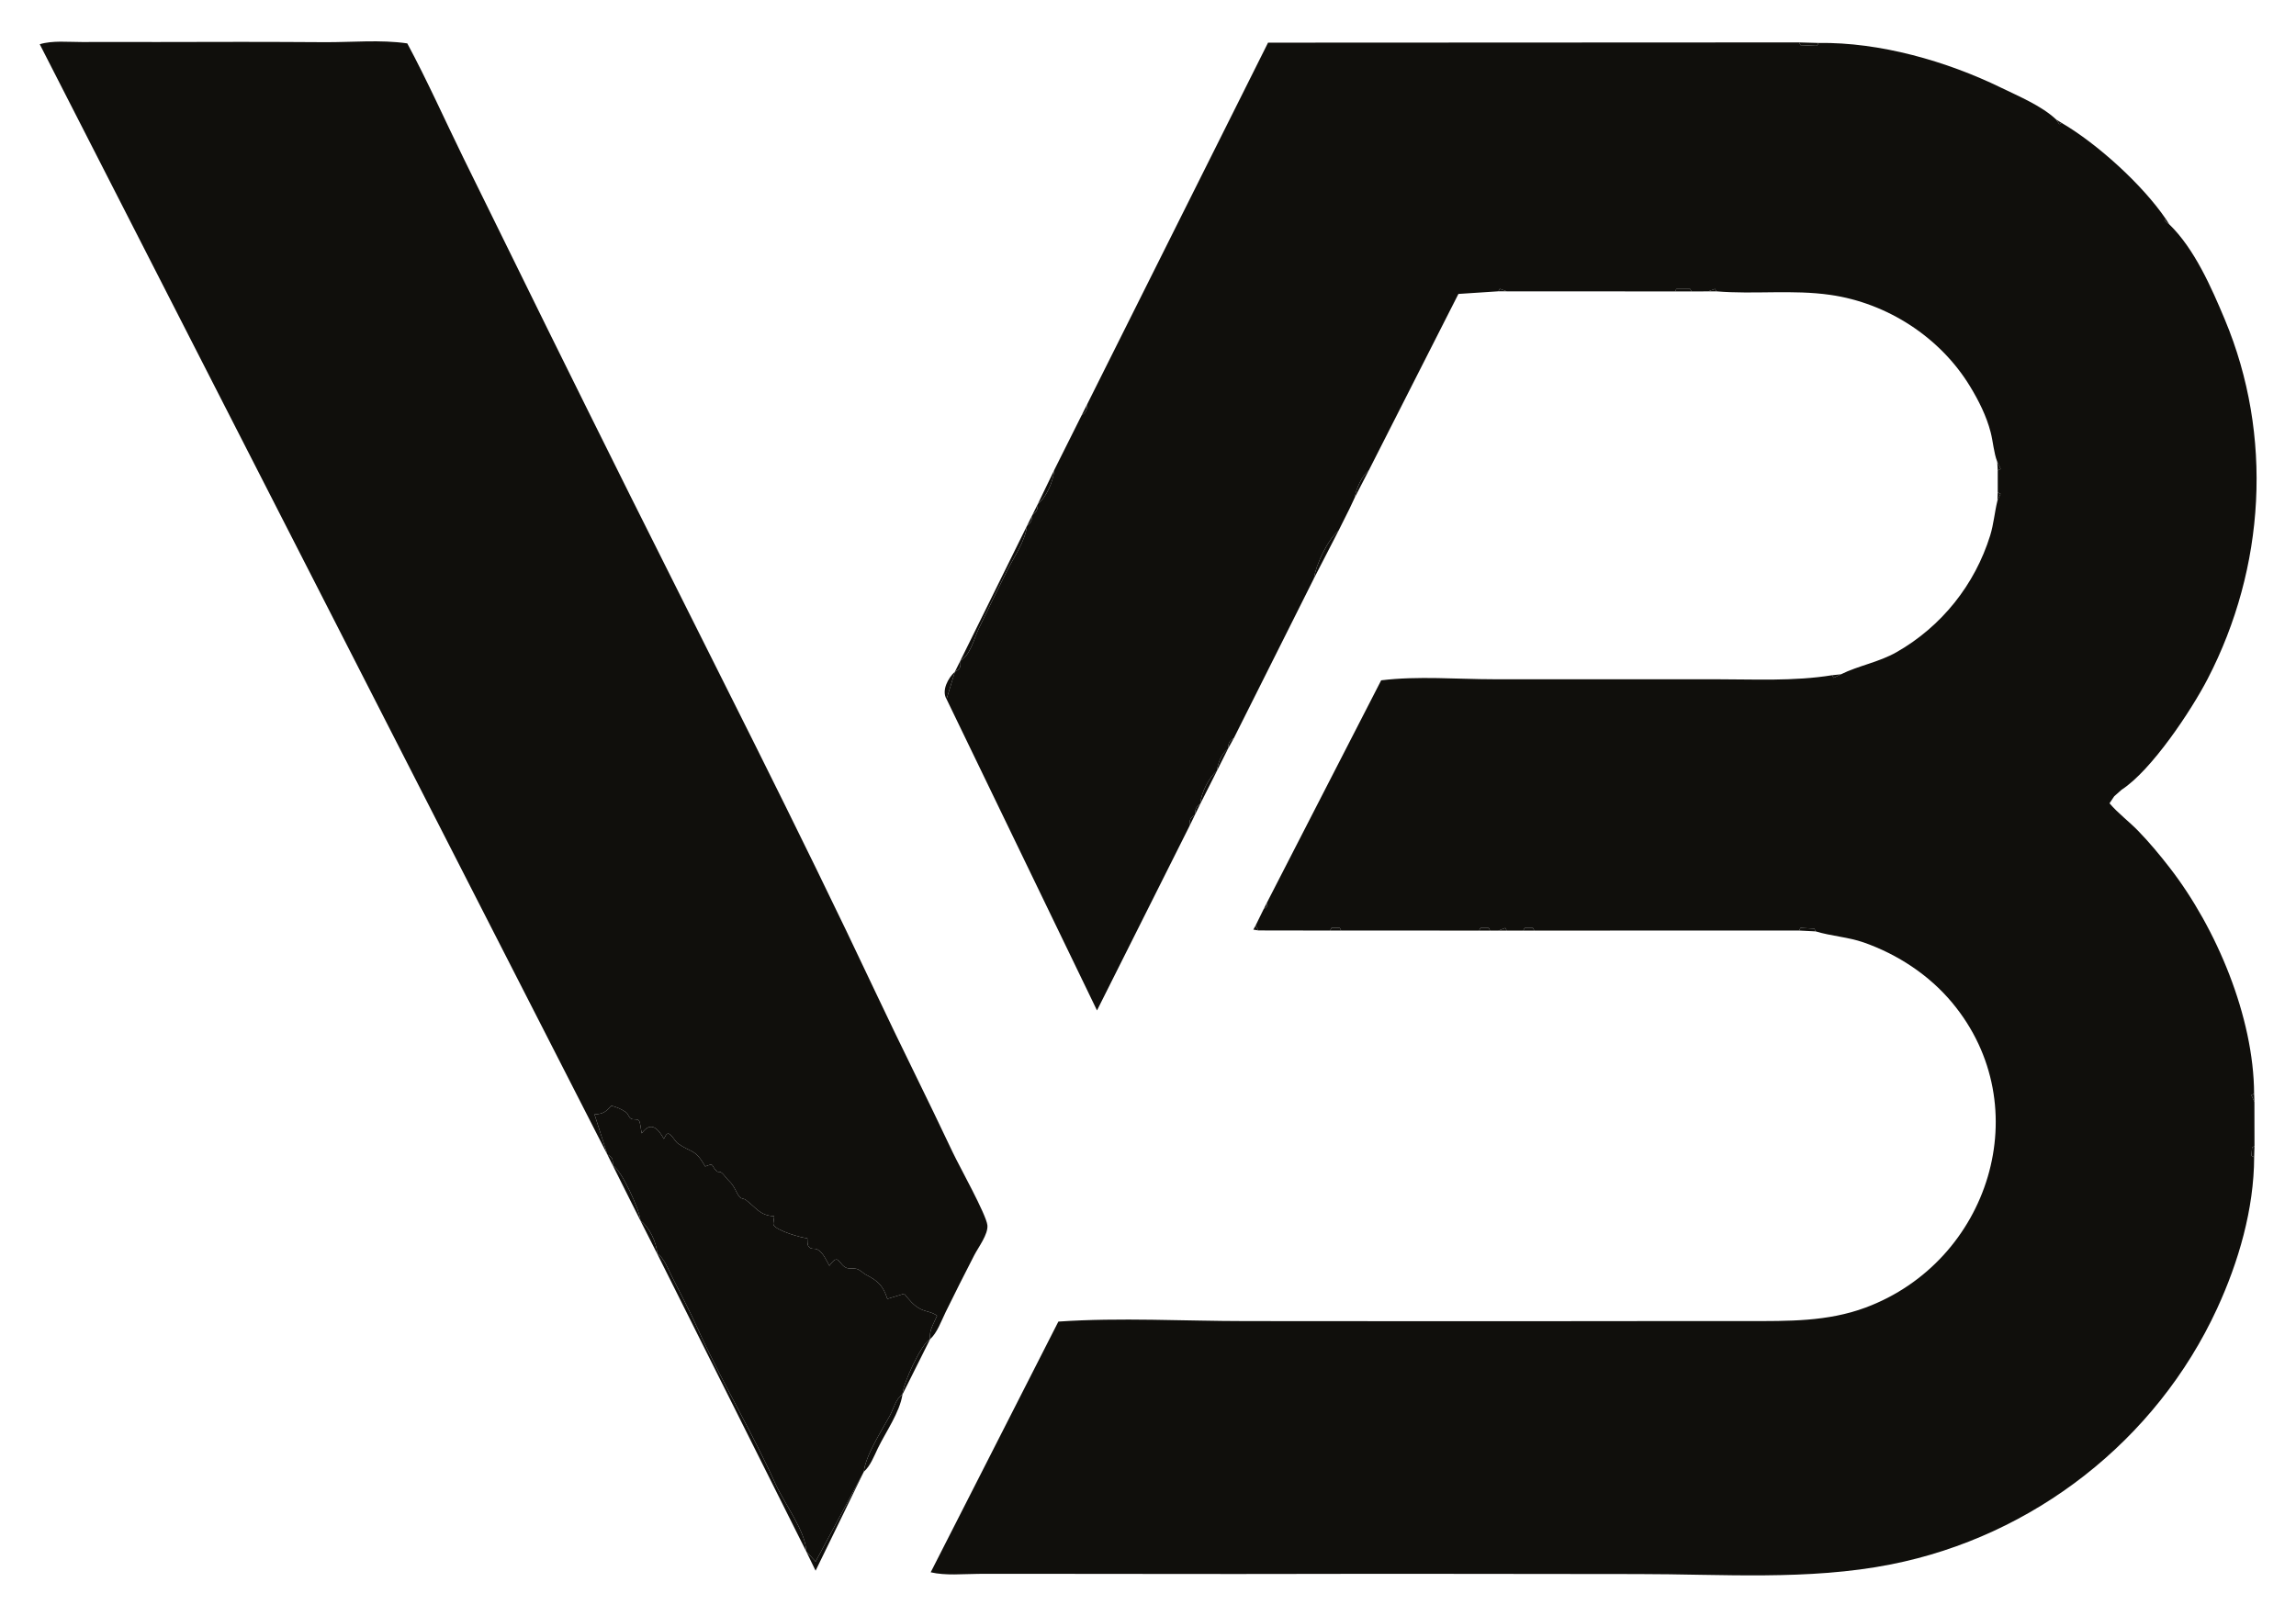
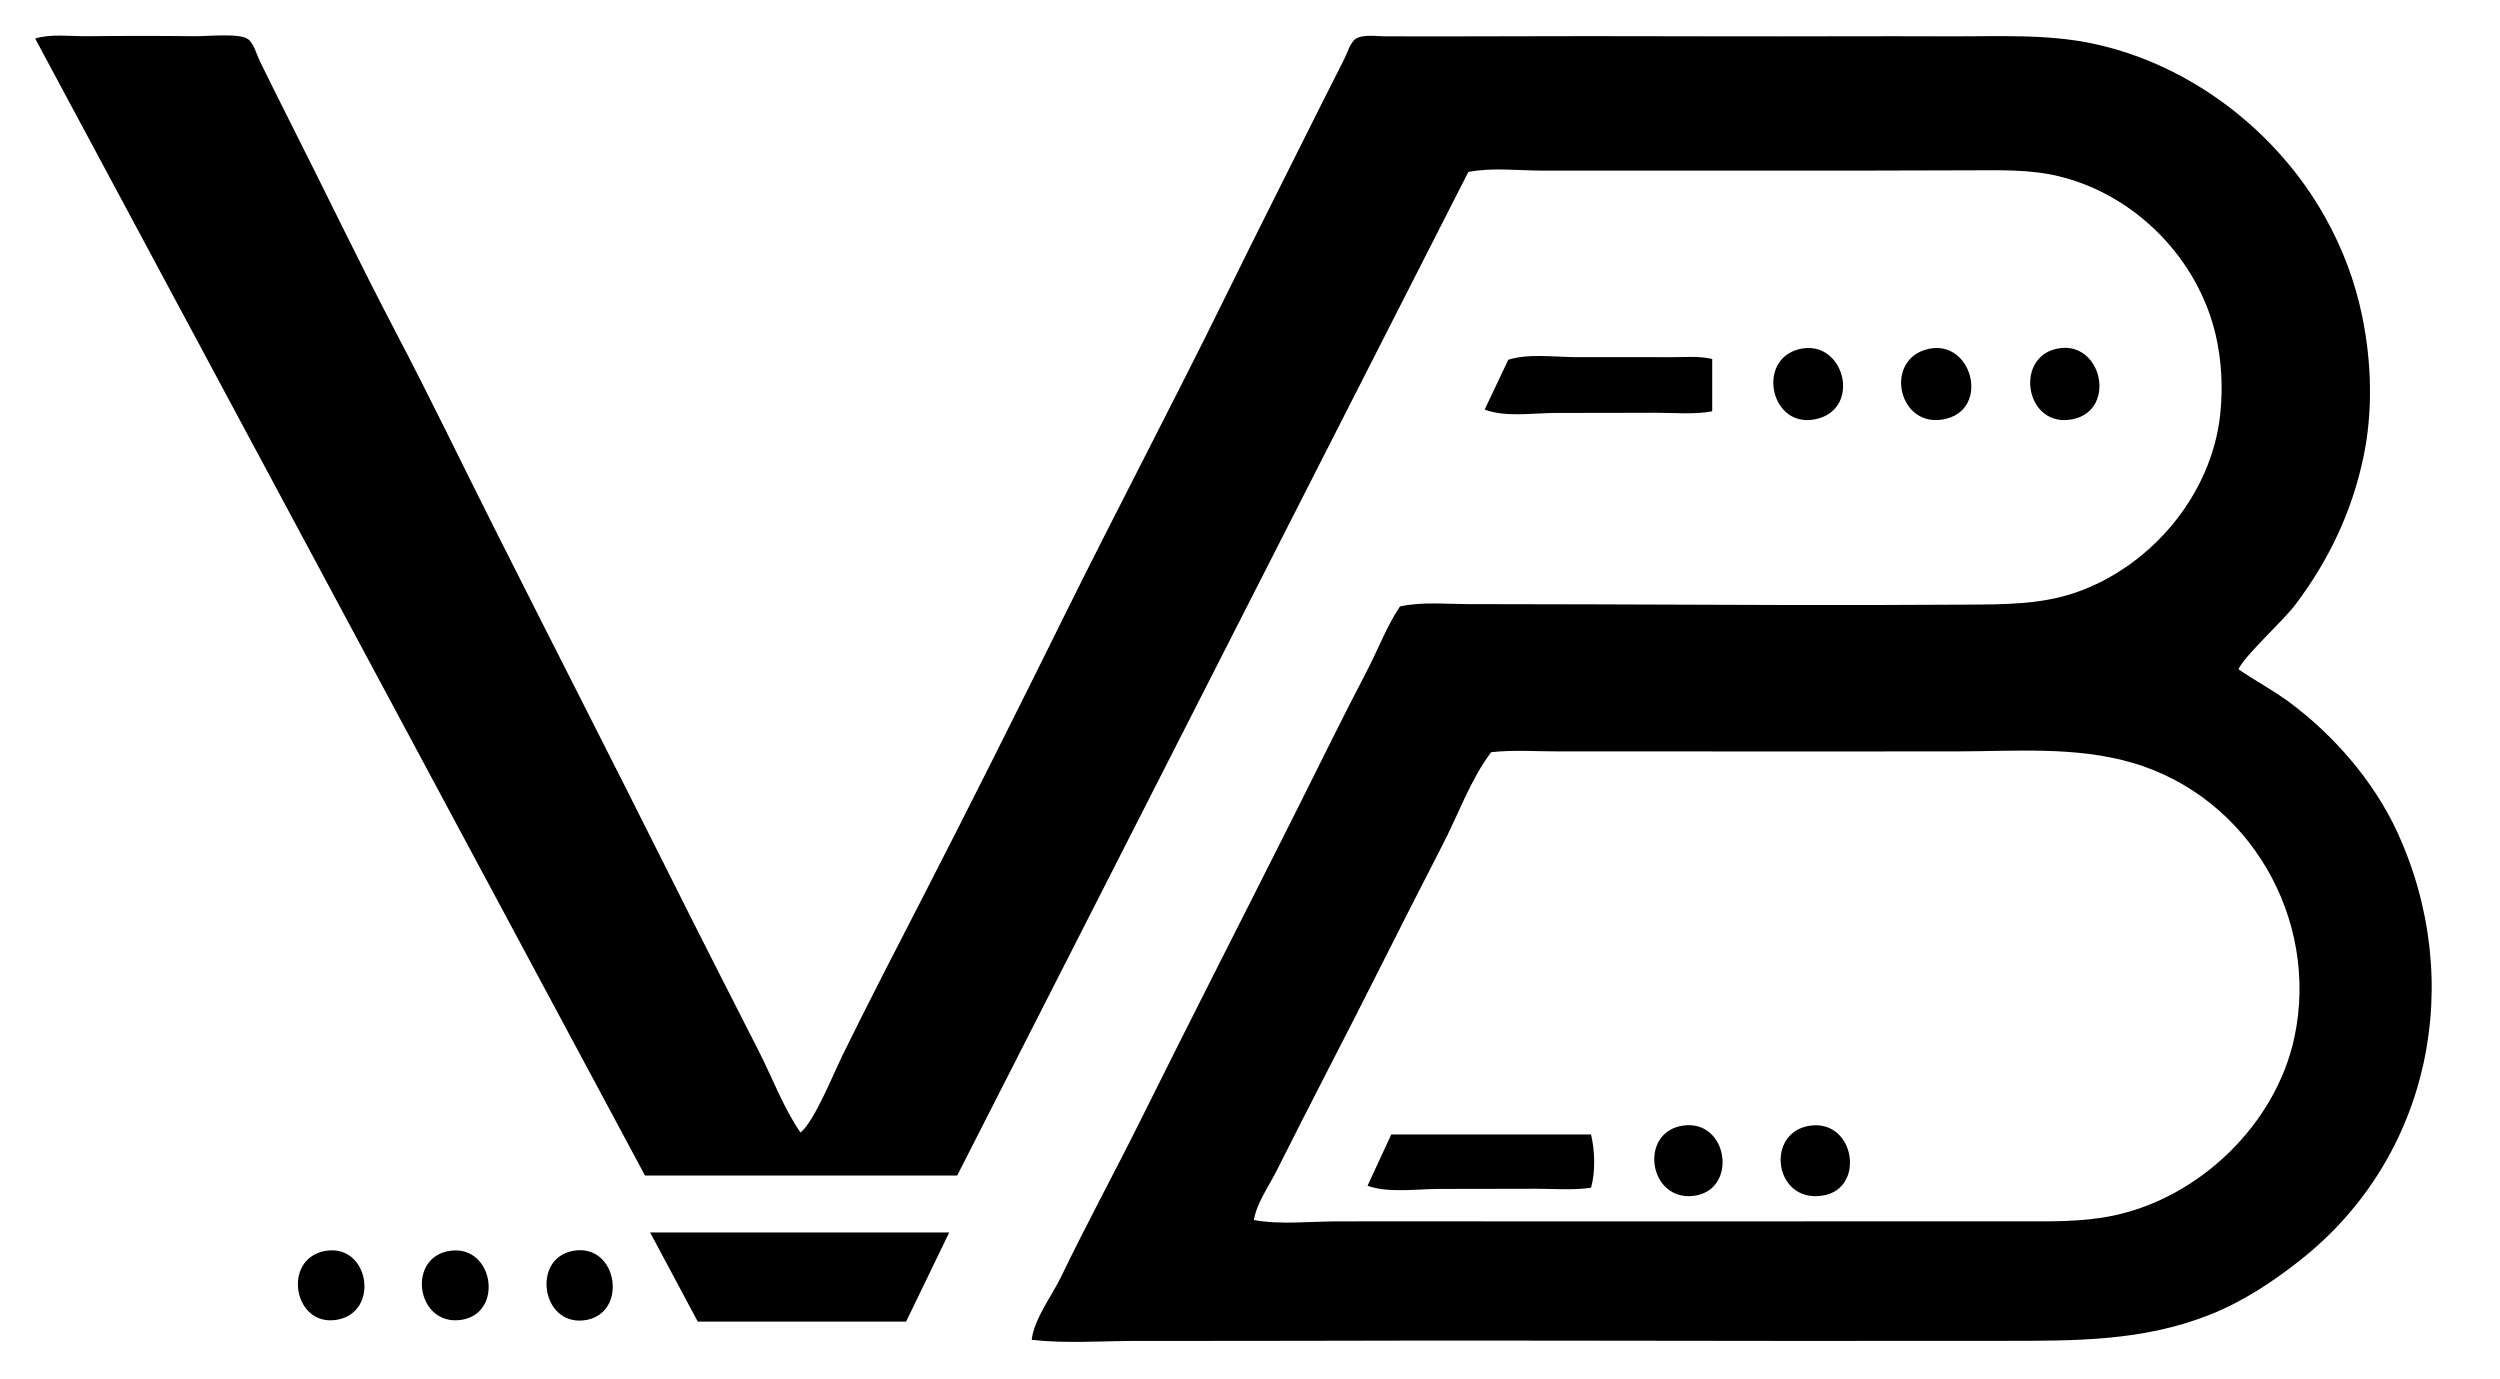
- <svg xmlns="http://www.w3.org/2000/svg" viewBox="141 375 1162 818" role="img" aria-label="VelBiz Digital">
-   <path stroke-linecap="butt" transform="matrix(1.396265, 0, 0, 1.396265, -9.621786, -9.621839)" fill-opacity="1" fill="#100f0c" fill-rule="evenodd" stroke-linejoin="round" d="M 760 290.841 C 760.17 291.179 760.33 291.509 760.5 291.839 C 762.501 291.921 764.501 291.999 766.499 292.08 C 766.669 291.739 766.829 291.389 766.999 291.039 C 789.19 290.709 813.41 297.6 833.25 307.28 C 839.8 310.469 847.899 313.829 853.209 318.839 C 853.57 319.391 853.939 319.95 854.3 320.501 C 854.58 320.339 854.859 320.18 855.139 320.02 C 868.151 327.641 884.43 342.421 892.93 354.89 C 892.759 355.1 892.591 355.301 892.421 355.5 C 893 355.931 893.579 356.37 894.161 356.801 C 903.281 365.619 909.43 379.711 914.281 391.27 C 931.909 433.361 928.93 481.329 908.079 521.579 C 902.12 533.1 887.681 554.809 876.899 561.77 C 876.001 562.559 875.109 563.351 874.211 564.151 C 873.64 565.001 873.069 565.849 872.501 566.699 C 875.601 570.339 879.501 573.221 882.85 576.659 C 886.979 580.9 890.759 585.469 894.379 590.141 C 911.26 611.94 924.809 644.219 924.91 672 C 924.579 672.171 924.249 672.33 923.919 672.501 C 924.291 673.329 924.649 674.171 925.019 674.999 C 925.03 680.331 925.041 685.669 925.049 690.999 C 924.761 691.169 924.47 691.329 924.179 691.499 C 924.101 692.501 924.02 693.5 923.939 694.501 C 924.269 694.669 924.599 694.829 924.929 694.999 C 924.87 713.799 919.289 732.98 911.47 749.939 C 889.419 797.74 844.95 832.4 793.3 842.631 C 763.351 848.57 731.881 846.12 701.501 846.139 C 660.499 846.15 619.499 845.971 578.5 846.089 C 548.831 846.17 519.17 846.05 489.501 846.061 C 480.501 846.061 471.501 846.03 462.501 846.069 C 456.87 846.1 450.659 846.769 445.22 845.501 C 460.641 815.2 476.07 784.91 491.499 754.609 C 513.961 753.07 536.98 754.43 559.501 754.43 C 603.5 754.43 647.501 754.539 691.499 754.441 C 708.171 754.399 724.831 754.449 741.499 754.43 C 756.041 754.41 770.231 754.679 784.071 749.531 C 828.959 732.809 846.819 676.68 815.491 639.021 C 807.129 628.969 795.72 621.48 783.43 617.161 C 777.709 615.16 771.691 614.88 766.001 613.14 C 765.83 612.81 765.671 612.48 765.5 612.15 C 763.83 612.049 762.171 611.96 760.5 611.87 C 760.33 612.189 760.17 612.519 760 612.841 C 728 612.841 696.001 612.849 663.999 612.849 C 663.831 612.53 663.671 612.22 663.501 611.901 C 662.499 611.909 661.5 611.909 660.499 611.909 C 660.331 612.231 660.169 612.539 660.001 612.849 C 658 612.849 656 612.849 654 612.849 C 653.829 612.53 653.67 612.22 653.499 611.901 C 652.671 612.22 651.829 612.53 651.001 612.849 C 649.999 612.849 649 612.849 647.999 612.849 C 647.831 612.539 647.669 612.22 647.501 611.909 C 646.499 611.909 645.501 611.901 644.499 611.901 C 644.331 612.22 644.169 612.53 644.001 612.849 C 627.33 612.849 610.67 612.841 593.999 612.841 C 593.831 612.519 593.669 612.2 593.501 611.881 C 592.499 611.881 591.5 611.881 590.499 611.881 C 590.331 612.2 590.169 612.519 590.001 612.841 C 581.331 612.821 572.67 612.81 564 612.799 C 563.661 612.209 563.32 611.63 562.97 611.039 C 563.96 609.031 564.94 607.03 565.93 605.019 C 567.169 604.079 567.36 604.28 567.01 602.881 C 580.839 575.96 594.67 549.041 608.499 522.119 C 621.821 520.471 636.061 521.73 649.501 521.73 C 676.171 521.711 702.83 521.75 729.5 521.73 C 743.67 521.719 757.969 522.53 771.999 520.261 C 772.169 520.58 772.329 520.91 772.5 521.229 C 773.381 520.801 774.27 520.359 775.149 519.931 C 781.62 516.75 788.919 515.561 795.359 511.88 C 811.619 502.589 823.68 487.49 829.241 469.621 C 830.52 465.489 830.85 461.17 831.871 457.001 C 832.249 456.17 832.621 455.331 832.999 454.5 C 832.66 454.329 832.33 454.17 831.989 453.999 C 831.989 451.33 831.989 448.67 831.989 446.001 C 832.341 445.83 832.691 445.671 833.049 445.5 C 832.641 444.63 832.221 443.76 831.81 442.89 C 830.539 439.58 830.321 435.689 829.42 432.189 C 827.91 426.319 825.09 420.721 821.959 415.56 C 811.129 397.73 791.96 385.339 771.341 382.38 C 757.611 380.399 743.751 382.24 730.001 381.09 C 729.83 380.799 729.67 380.5 729.5 380.211 C 728.669 380.511 727.83 380.81 726.999 381.109 C 725.001 381.109 723.001 381.109 721.001 381.121 C 720.83 380.821 720.67 380.53 720.5 380.239 C 718.83 380.239 717.171 380.239 715.5 380.239 C 715.33 380.53 715.17 380.821 715 381.121 C 694.669 381.109 674.33 381.101 654 381.09 C 653.169 380.79 652.33 380.491 651.499 380.181 C 651.331 380.48 651.169 380.779 651.001 381.079 C 646.169 381.4 641.329 381.711 636.501 382.03 C 625.69 403.32 614.88 424.61 604.07 445.9 C 601.51 448.06 599.421 452.491 598.931 455.851 C 598.29 457.219 597.65 458.579 597.009 459.941 C 595.68 462.591 594.36 465.251 593.031 467.901 C 589.17 471.031 584.811 480.261 584.14 485.151 C 574.471 504.449 564.789 523.761 555.109 543.071 C 553.279 544.29 553.19 544.78 552.96 546.959 C 550.61 548.8 549.309 552.071 548.971 554.941 C 546.061 557.369 543.149 563.071 542.95 566.881 C 541.241 568.21 541.129 568.75 540.969 570.949 C 539.081 572.23 539.059 572.72 539.02 574.95 C 527.851 597.23 516.669 619.519 505.501 641.799 C 487.319 604.179 469.151 566.551 450.969 528.931 C 451.979 525.619 452.989 522.301 453.999 518.991 C 456.139 517.881 456.061 517.38 455.999 514.96 C 459.639 512.999 460.929 506.88 462.75 503.151 C 466.121 496.199 469.451 489.219 472.911 482.351 C 475.37 477.46 479.561 471.51 480.079 466.18 C 481.671 464.829 481.88 464.261 482.071 462.16 C 483.769 460.851 483.92 460.299 484.071 458.159 C 487.16 455.79 489.739 449.761 489.96 445.959 C 493.281 439.331 496.599 432.69 499.911 426.059 C 501.699 424.73 501.8 424.229 501.97 421.969 C 523.809 378.289 545.661 334.61 567.5 290.93 C 631.669 290.899 695.83 290.869 760 290.841 Z M 444.999 760.99 C 441.88 762.509 435.14 777.099 435 780.999 C 432.499 782.669 431.819 786.161 430.3 788.919 C 427.399 794.209 421.56 803.29 421.001 809.009 C 415.171 819.88 409.329 830.749 403.499 841.629 C 402.36 840.37 401.21 839.12 400.069 837.861 C 400.119 831.079 391.981 820.18 389.01 813.561 C 380.379 794.36 369.351 776.201 360.67 756.939 C 357.83 750.639 354.529 744.42 351.39 738.22 C 349.969 735.411 348.57 731.481 346.041 729.919 C 345.999 726.039 343.14 720.24 340.001 717.999 C 339.85 714.281 333.071 699.501 329.999 698.01 C 329.999 695.64 330.041 695.159 327.999 694.009 C 326.449 689.18 324.91 684.34 323.369 679.5 C 326.88 679.291 327.459 678.409 329.501 676.37 C 331.239 676.75 333.281 677.64 334.811 678.739 C 335.65 679.349 335.67 680.491 336.599 681.039 C 337.469 681.54 338.929 680.961 339.531 681.831 C 340.001 682.53 340.211 685.42 340.499 686.371 C 343.8 681.68 346.511 684.76 348.5 688.369 C 348.869 687.821 349.331 686.29 350.221 686.481 C 351.261 686.71 352.66 689.37 353.6 690.039 C 358.63 693.589 359.769 691.821 363.501 698.37 C 366.92 696.991 365.51 697.979 367.6 700.041 C 368.139 700.561 368.601 700.13 369.169 700.469 C 370.229 701.109 371.041 702.609 371.961 703.451 C 374.339 705.639 374.619 707.88 375.959 709.399 C 376.7 710.23 377.419 709.919 378.169 710.47 C 381.921 713.24 383.381 716.281 388.501 716.371 C 388.509 717.081 388.031 718.939 388.241 719.49 C 389.049 721.58 398.491 724.33 400.5 724.369 C 400.57 725.189 400.43 726.73 400.959 727.399 C 401.96 728.641 402.99 727.88 404.17 728.47 C 406.171 729.5 407.46 732.479 408.501 734.371 C 411.97 729.43 411.78 733.901 414.6 735.09 C 415.761 735.579 417.031 735.19 418.22 735.459 C 419.711 735.811 420.609 737.031 421.871 737.68 C 426.14 739.879 428.04 741.689 429.5 746.37 C 431.54 745.751 433.59 745.119 435.63 744.501 C 437.3 746.579 439.021 748.82 441.6 750.091 C 443.609 751.081 445.741 751.081 447.52 752.499 C 446.261 755.49 444.579 757.781 444.999 760.99 Z M 444.999 760.99 " stroke="none" stroke-miterlimit="4" />
-   <path stroke-linecap="butt" transform="matrix(1.396265, 0, 0, 1.396265, -9.621786, -9.621839)" fill-opacity="1" fill="#100f0c" fill-rule="evenodd" stroke-linejoin="round" d="M 444.999 760.99 C 444.579 757.781 446.261 755.49 447.52 752.499 C 445.741 751.081 443.609 751.081 441.6 750.091 C 439.021 748.82 437.3 746.579 435.63 744.501 C 433.59 745.119 431.54 745.751 429.5 746.37 C 428.04 741.689 426.14 739.879 421.871 737.68 C 420.609 737.031 419.711 735.811 418.22 735.459 C 417.031 735.19 415.761 735.579 414.6 735.09 C 411.78 733.901 411.97 729.43 408.501 734.371 C 407.46 732.479 406.171 729.5 404.17 728.47 C 402.99 727.88 401.96 728.641 400.959 727.399 C 400.43 726.73 400.57 725.189 400.5 724.369 C 398.491 724.33 389.049 721.58 388.241 719.49 C 388.031 718.939 388.509 717.081 388.501 716.371 C 383.381 716.281 381.921 713.24 378.169 710.47 C 377.419 709.919 376.7 710.23 375.959 709.399 C 374.619 707.88 374.339 705.639 371.961 703.451 C 371.041 702.609 370.229 701.109 369.169 700.469 C 368.601 700.13 368.139 700.561 367.6 700.041 C 365.51 697.979 366.92 696.991 363.501 698.37 C 359.769 691.821 358.63 693.589 353.6 690.039 C 352.66 689.37 351.261 686.71 350.221 686.481 C 349.331 686.29 348.869 687.821 348.5 688.369 C 346.511 684.76 343.8 681.68 340.499 686.371 C 340.211 685.42 340.001 682.53 339.531 681.831 C 338.929 680.961 337.469 681.54 336.599 681.039 C 335.67 680.491 335.65 679.349 334.811 678.739 C 333.281 677.64 331.239 676.75 329.501 676.37 C 327.459 678.409 326.88 679.291 323.369 679.5 C 324.91 684.34 326.449 689.18 327.999 694.009 C 259.42 559.84 190.85 425.67 122.28 291.501 C 126.949 290.08 132.57 290.72 137.499 290.701 C 146.829 290.659 156.171 290.729 165.501 290.701 C 185.501 290.631 205.501 290.62 225.499 290.76 C 235.33 290.821 245.81 289.78 255.501 291.199 C 262.769 304.72 269.05 318.859 275.809 332.649 C 295.86 373.55 316.019 414.449 336.339 455.211 C 366.181 515.069 396.771 574.79 425.251 635.25 C 434.399 654.691 444.079 673.849 453.219 693.27 C 455.529 698.18 465.341 715.719 465.769 719.661 C 466.121 722.92 462.479 727.681 461.021 730.521 C 457.51 737.37 454.01 744.229 450.639 751.159 C 449.05 754.421 447.551 758.71 444.999 760.99 Z M 760 290.841 C 762.33 290.911 764.669 290.981 766.999 291.039 C 766.829 291.389 766.669 291.739 766.499 292.08 C 764.501 291.999 762.501 291.921 760.5 291.839 C 760.33 291.509 760.17 291.179 760 290.841 Z M 853.209 318.839 C 853.849 319.231 854.501 319.631 855.139 320.02 C 854.859 320.18 854.58 320.339 854.3 320.501 C 853.939 319.95 853.57 319.391 853.209 318.839 Z M 892.93 354.89 C 893.341 355.531 893.749 356.171 894.161 356.801 C 893.579 356.37 893 355.931 892.421 355.5 C 892.591 355.301 892.759 355.1 892.93 354.89 Z M 654 381.09 C 653.001 381.09 652 381.09 651.001 381.079 C 651.169 380.779 651.331 380.48 651.499 380.181 C 652.33 380.491 653.169 380.79 654 381.09 Z M 721.001 381.121 C 719 381.121 717 381.121 715 381.121 C 715.17 380.821 715.33 380.53 715.5 380.239 C 717.171 380.239 718.83 380.239 720.5 380.239 C 720.67 380.53 720.83 380.821 721.001 381.121 Z M 730.001 381.09 C 728.999 381.101 728 381.101 726.999 381.109 C 727.83 380.81 728.669 380.511 729.5 380.211 C 729.67 380.5 729.83 380.799 730.001 381.09 Z M 501.97 421.969 C 501.8 424.229 501.699 424.73 499.911 426.059 C 500.599 424.699 501.279 423.329 501.97 421.969 Z M 831.81 442.89 C 832.221 443.76 832.641 444.63 833.049 445.5 C 832.691 445.671 832.341 445.83 831.989 446.001 C 831.93 444.96 831.871 443.93 831.81 442.89 Z M 489.96 445.959 C 489.739 449.761 487.16 455.79 484.071 458.159 C 486.029 454.089 487.999 450.029 489.96 445.959 Z M 604.07 445.9 C 602.361 449.221 600.64 452.539 598.931 455.851 C 599.421 452.491 601.51 448.06 604.07 445.9 Z M 831.989 453.999 C 832.33 454.17 832.66 454.329 832.999 454.5 C 832.621 455.331 832.249 456.17 831.871 457.001 C 831.91 456 831.949 455.001 831.989 453.999 Z M 598.931 455.851 C 598.29 457.219 597.65 458.579 597.009 459.941 C 597.65 458.579 598.29 457.219 598.931 455.851 Z M 484.071 458.159 C 483.92 460.299 483.769 460.851 482.071 462.16 C 482.739 460.82 483.4 459.491 484.071 458.159 Z M 482.071 462.16 C 481.88 464.261 481.671 464.829 480.079 466.18 C 480.739 464.84 481.41 463.5 482.071 462.16 Z M 480.079 466.18 C 479.561 471.51 475.37 477.46 472.911 482.351 C 469.451 489.219 466.121 496.199 462.75 503.151 C 460.929 506.88 459.639 512.999 455.999 514.96 C 464.02 498.7 472.05 482.44 480.079 466.18 Z M 593.031 467.901 C 590.071 473.65 587.111 479.399 584.14 485.151 C 584.811 480.261 589.17 471.031 593.031 467.901 Z M 455.999 514.96 C 456.061 517.38 456.139 517.881 453.999 518.991 C 454.659 517.651 455.331 516.3 455.999 514.96 Z M 453.999 518.991 C 452.989 522.301 451.979 525.619 450.969 528.931 C 449.05 525.789 451.571 521.229 453.999 518.991 Z M 771.999 520.261 C 773.051 520.149 774.1 520.04 775.149 519.931 C 774.27 520.359 773.381 520.801 772.5 521.229 C 772.329 520.91 772.169 520.58 771.999 520.261 Z M 555.109 543.071 C 554.39 544.369 553.679 545.661 552.96 546.959 C 553.19 544.78 553.279 544.29 555.109 543.071 Z M 552.96 546.959 C 551.631 549.62 550.3 552.28 548.971 554.941 C 549.309 552.071 550.61 548.8 552.96 546.959 Z M 548.971 554.941 C 546.959 558.919 544.951 562.9 542.95 566.881 C 543.149 563.071 546.061 557.369 548.971 554.941 Z M 876.899 561.77 C 876.001 562.559 875.109 563.351 874.211 564.151 C 875.109 563.351 876.001 562.559 876.899 561.77 Z M 542.95 566.881 C 542.29 568.241 541.63 569.589 540.969 570.949 C 541.129 568.75 541.241 568.21 542.95 566.881 Z M 540.969 570.949 C 540.32 572.281 539.671 573.61 539.02 574.95 C 539.059 572.72 539.081 572.23 540.969 570.949 Z M 567.01 602.881 C 567.36 604.28 567.169 604.079 565.93 605.019 C 566.291 604.311 566.649 603.589 567.01 602.881 Z M 562.97 611.039 C 563.32 611.63 563.661 612.209 564 612.799 C 563.39 612.701 562.769 612.6 562.159 612.5 C 562.43 612.01 562.699 611.529 562.97 611.039 Z M 593.999 612.841 C 592.67 612.841 591.33 612.841 590.001 612.841 C 590.169 612.519 590.331 612.2 590.499 611.881 C 591.5 611.881 592.499 611.881 593.501 611.881 C 593.669 612.2 593.831 612.519 593.999 612.841 Z M 647.999 612.849 C 646.67 612.849 645.33 612.849 644.001 612.849 C 644.169 612.53 644.331 612.22 644.499 611.901 C 645.501 611.901 646.499 611.909 647.501 611.909 C 647.669 612.22 647.831 612.539 647.999 612.849 Z M 654 612.849 C 653.001 612.849 652 612.849 651.001 612.849 C 651.829 612.53 652.671 612.22 653.499 611.901 C 653.67 612.22 653.829 612.53 654 612.849 Z M 663.999 612.849 C 662.67 612.849 661.33 612.849 660.001 612.849 C 660.169 612.539 660.331 612.231 660.499 611.909 C 661.5 611.909 662.499 611.909 663.501 611.901 C 663.671 612.22 663.831 612.53 663.999 612.849 Z M 766.001 613.14 C 764 613.04 762 612.939 760 612.841 C 760.17 612.519 760.33 612.189 760.5 611.87 C 762.171 611.96 763.83 612.049 765.5 612.15 C 765.671 612.48 765.83 612.81 766.001 613.14 Z M 924.91 672 C 924.949 672.999 924.98 674 925.019 674.999 C 924.649 674.171 924.291 673.329 923.919 672.501 C 924.249 672.33 924.579 672.171 924.91 672 Z M 925.049 690.999 C 925.01 692.33 924.971 693.67 924.929 694.999 C 924.599 694.829 924.269 694.669 923.939 694.501 C 924.02 693.5 924.101 692.501 924.179 691.499 C 924.47 691.329 924.761 691.169 925.049 690.999 Z M 327.999 694.009 C 330.041 695.159 329.999 695.64 329.999 698.01 C 329.331 696.681 328.659 695.349 327.999 694.009 Z M 329.999 698.01 C 333.071 699.501 339.85 714.281 340.001 717.999 C 336.669 711.34 333.331 704.671 329.999 698.01 Z M 340.001 717.999 C 343.14 720.24 345.999 726.039 346.041 729.919 C 344.029 725.95 342.01 721.969 340.001 717.999 Z M 346.041 729.919 C 348.57 731.481 349.969 735.411 351.39 738.22 C 354.529 744.42 357.83 750.639 360.67 756.939 C 369.351 776.201 380.379 794.36 389.01 813.561 C 391.981 820.18 400.119 831.079 400.069 837.861 C 382.061 801.88 364.049 765.9 346.041 729.919 Z M 444.999 760.99 C 441.659 767.66 438.33 774.329 435 780.999 C 435.14 777.099 441.88 762.509 444.999 760.99 Z M 435 780.999 C 433.979 787.571 429.011 794.47 426.059 800.549 C 424.649 803.461 423.32 807.02 421.001 809.009 C 421.56 803.29 427.399 794.209 430.3 788.919 C 431.819 786.161 432.499 782.669 435 780.999 Z M 421.001 809.009 C 415.171 820.98 409.329 832.951 403.499 844.919 C 402.36 842.569 401.21 840.219 400.069 837.861 C 401.21 839.12 402.36 840.37 403.499 841.629 C 409.329 830.749 415.171 819.88 421.001 809.009 Z M 421.001 809.009 " stroke="none" stroke-miterlimit="4" />
+ <svg xmlns="http://www.w3.org/2000/svg" viewBox="125 282 876 483" role="img" aria-label="VelBiz Digital">
+   <path fill="currentColor" fill-rule="evenodd" d="M405.5 678.85C410.4 674.83 417.06 658.2 420.24 651.72C429.4 633.05 439.01 614.52 448.53 596.02C465.22 563.57 481.53 530.93 497.71 498.23C516.43 460.42 536.14 423.11 554.74 385.25C565.37 363.61 576.26 342.09 587.03 320.51C590.01 314.53 593.08 308.57 596.08 302.59C597.07 300.62 598.14 296.83 600.07 295.59C602.67 293.93 607.53 294.74 610.5 294.74C618.5 294.73 626.5 294.78 634.5 294.75C665.83 294.63 697.17 294.64 728.5 294.73C755.17 294.8 781.83 294.62 808.5 294.73C825.39 294.8 842.56 293.8 859.16 297.45C892.83 304.85 922.82 328.03 939.6 357.88C945.72 368.75 950.16 380.44 952.68 392.65C956.03 408.83 956.55 426.28 953.08 442.5C949.03 461.47 941 478.35 929.34 493.81C924.87 499.74 911.64 511.57 909.34 516.5C915.23 520.56 921.56 523.87 927.32 528.15C942.9 539.76 956.8 555.77 964.98 573.51C989.11 625.83 976.76 687.45 931.04 723.53C921.29 731.24 910.88 738.1 899.25 742.71C875.87 751.96 852.27 751.83 827.5 751.83C802.83 751.84 778.17 751.86 753.5 751.86C696.17 751.84 638.83 751.63 581.5 751.82C561.83 751.89 542.17 751.82 522.5 751.86C510.66 751.89 498.26 752.83 486.5 751.47C487.4 744.03 493.55 736.15 496.83 729.34C505.76 710.81 515.62 692.72 524.77 674.29C542.77 638.04 561.23 602.03 579.38 565.85C587.5 549.68 595.44 533.38 603.84 517.34C607.77 509.84 610.83 501.54 615.55 494.5C623.22 492.81 631.66 493.67 639.5 493.68C653.5 493.7 667.5 493.72 681.5 493.76C725.83 493.9 770.17 494.18 814.5 493.86C827.27 493.77 840.01 493.85 852.24 489.65C878.7 480.55 899.81 455.54 902.93 427.5C903.97 418.14 903.5 408.45 901.36 399.28C895.1 372.52 873.19 350.29 846.54 343.79C836.35 341.3 825.9 341.66 815.5 341.68C803.83 341.71 792.17 341.73 780.5 341.77C758.17 341.83 735.83 341.75 713.5 341.77C697.5 341.78 681.5 341.81 665.5 341.79C657.03 341.77 647.78 340.62 639.5 342.26C579.8 459.47 520.1 576.69 460.4 693.91C423.94 693.91 387.48 693.91 351.01 693.91C279.78 561.11 208.55 428.3 137.32 295.5C142.9 293.78 149.65 294.76 155.5 294.69C168.16 294.55 180.84 294.55 193.5 294.69C197.53 294.73 208.87 293.55 211.86 295.68C213.94 297.16 214.96 301.25 216.06 303.46C219.47 310.37 222.87 317.29 226.36 324.17C238.91 348.94 250.92 374.04 263.82 398.66C275.58 421.08 286.58 443.91 297.96 466.54C318.13 506.65 338.62 546.62 358.7 586.78C369.35 608.09 380.16 629.31 390.98 650.53C395.7 659.8 399.57 670.3 405.5 678.85ZM755.66 404.29C771.01 400.8 777.24 424.4 762.23 428.63C745.54 433.34 739.93 407.86 755.66 404.29ZM800.65 404.28C815.85 400.81 822.18 424.66 807.25 428.65C790.23 433.19 784.63 407.93 800.65 404.28ZM845.57 404.22C861.38 400.7 866.97 425.52 851.45 428.86C834.9 432.41 830.57 407.56 845.57 404.22ZM724.96 407.8C724.96 413.91 724.96 420.01 724.96 426.11C718.66 427.31 711.9 426.64 705.5 426.63C693.83 426.63 682.17 426.72 670.5 426.69C662.73 426.67 652.44 428.34 645.23 425.5C647.98 419.69 650.74 413.87 653.5 408.06C660.53 405.79 670.08 407.13 677.5 407.15C688.5 407.17 699.5 407.08 710.5 407.16C715.29 407.19 720.3 406.66 724.96 407.8ZM564.37 709.5C573.63 711.21 584.07 709.97 593.5 709.97C612.83 709.98 632.17 709.93 651.5 709.97C697.5 710.05 743.5 709.94 789.5 709.95C803.5 709.95 817.5 709.97 831.5 709.95C842.99 709.94 854.19 710.31 865.49 707.95C895.74 701.65 922.47 675.92 928.96 645.48C937.8 604.02 913.19 561.32 872.28 549.31C852.27 543.44 831.14 545.27 810.5 545.29C778.83 545.33 747.17 545.31 715.5 545.3C700.83 545.3 686.17 545.28 671.5 545.3C663.59 545.32 655.36 544.68 647.5 545.57C640.28 555.15 636 567.37 630.5 578C616.72 604.65 603.45 631.56 589.64 658.19C583.72 669.62 577.95 681.14 572.13 692.62C569.49 697.81 565.25 703.8 564.37 709.5ZM714.75 676.41C730.63 674.13 734.13 699.05 718.5 701.02C702.67 703 699.07 678.67 714.75 676.41ZM759.68 676.38C775.06 674.61 778.73 698.73 763.5 700.96C746.37 703.48 743.4 678.26 759.68 676.38ZM682.5 679.52C683.84 685.11 684.09 692.67 682.5 698.18C676.29 699.1 669.77 698.55 663.5 698.54C652.17 698.53 640.83 698.62 629.5 698.6C621.65 698.59 611.56 700.14 604.18 697.5C606.95 691.51 609.73 685.51 612.5 679.52C635.83 679.52 659.17 679.52 682.5 679.52ZM457.61 713.85C452.57 724.26 447.54 734.67 442.5 745.09C418.17 745.09 393.83 745.09 369.5 745.09C363.93 734.67 358.37 724.26 352.8 713.85C387.74 713.85 422.67 713.85 457.61 713.85ZM238.73 720.37C254.41 717.33 258.38 741.96 242.93 744.47C227.83 746.93 223.85 723.25 238.73 720.37ZM282.62 720.3C298.19 717.97 301.74 742.7 286.2 744.54C270.86 746.36 267.44 722.57 282.62 720.3ZM325.67 720.32C341.73 717.24 345.39 743.03 329.39 744.67C314.69 746.18 311.36 723.07 325.67 720.32Z" />
</svg>
